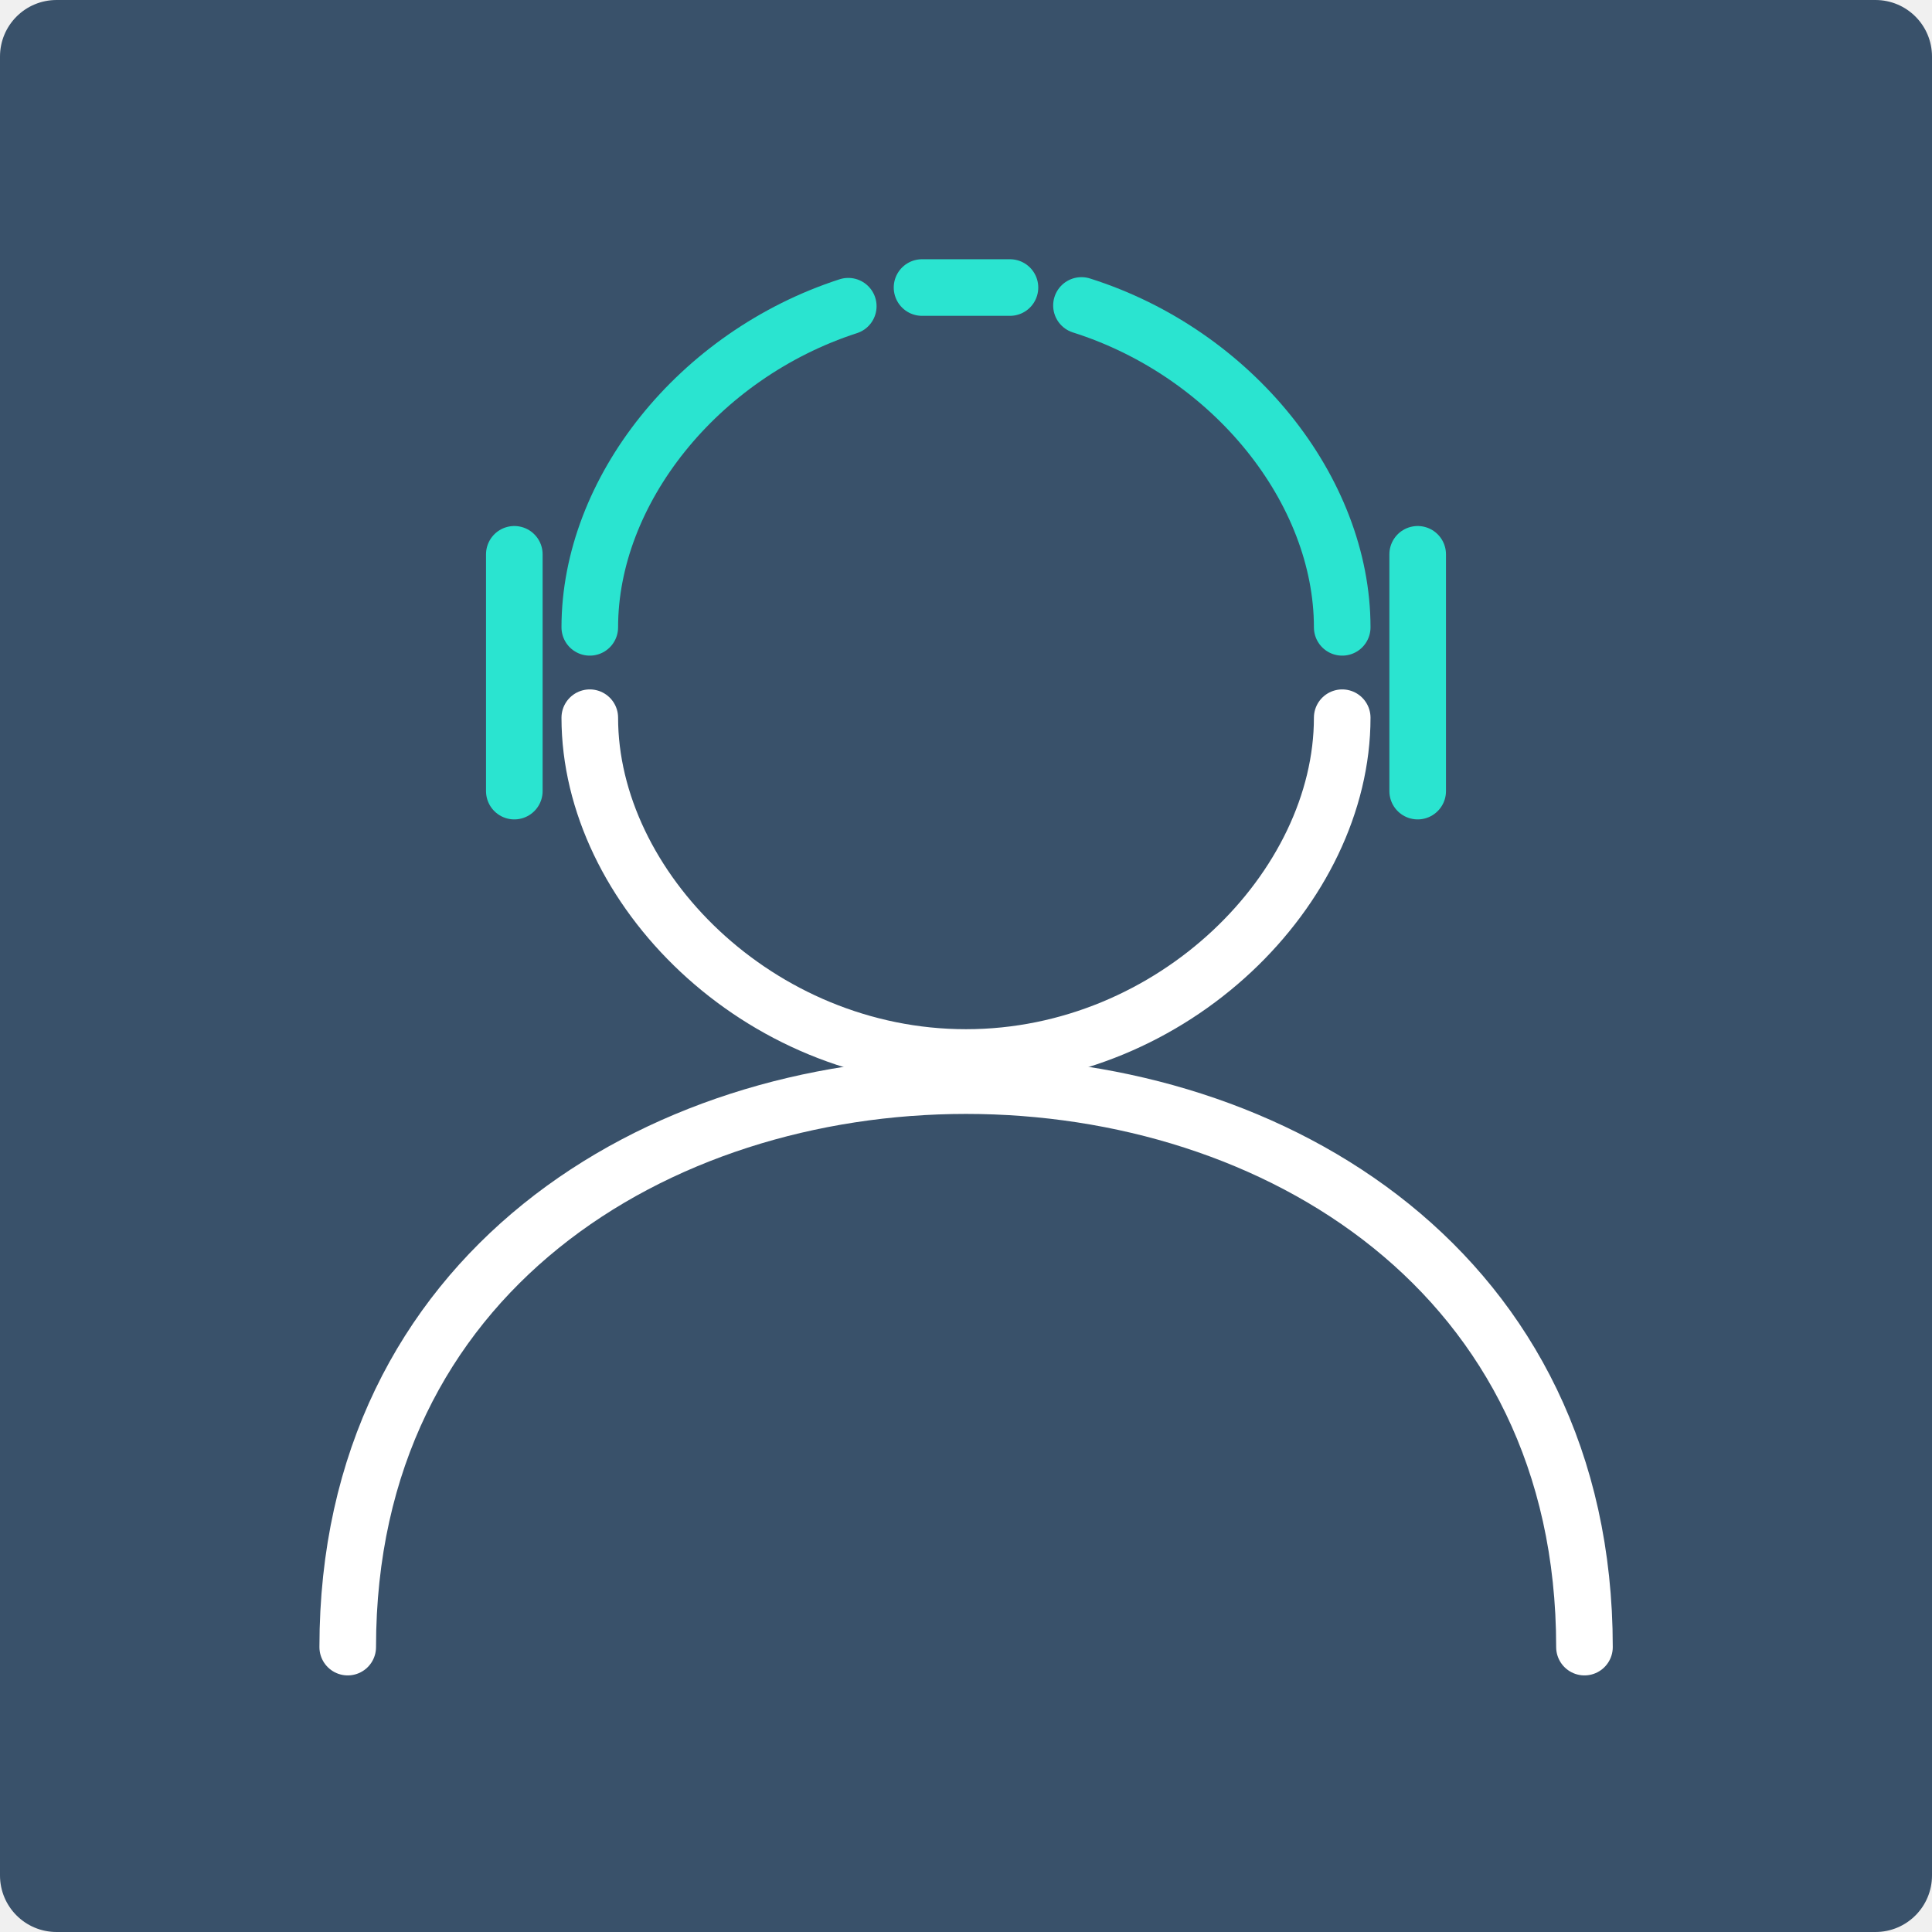
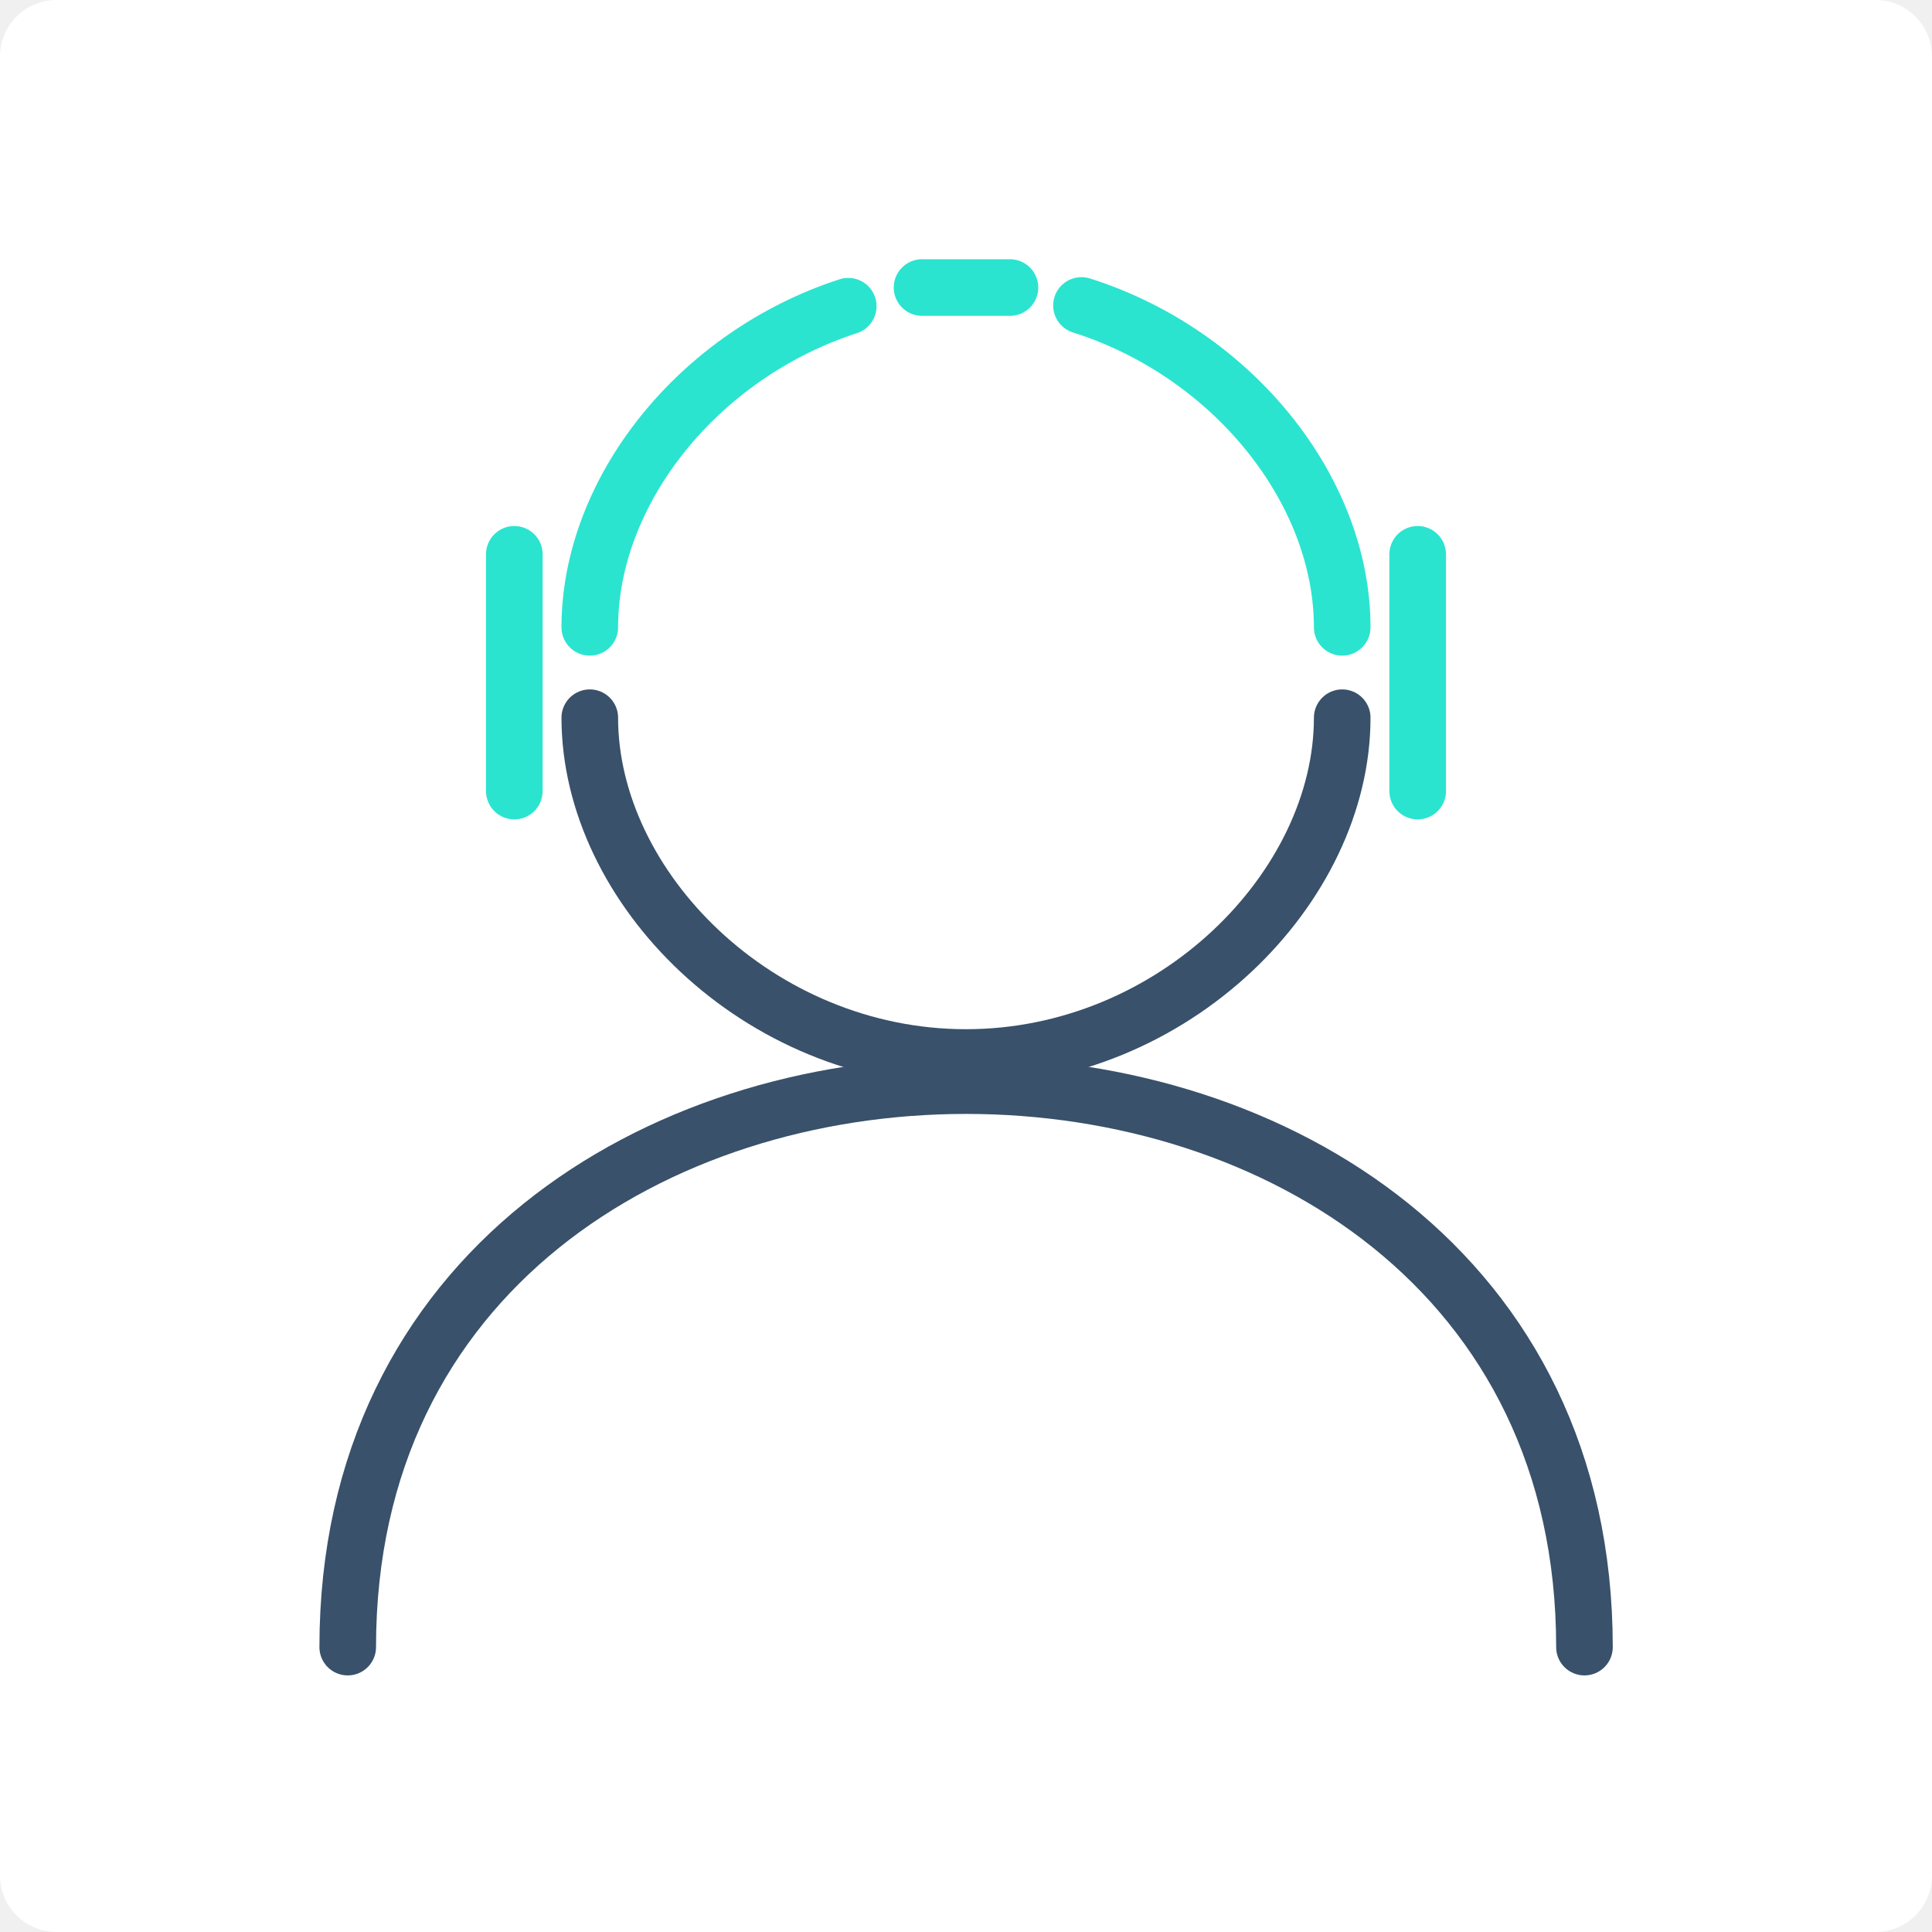
<svg xmlns="http://www.w3.org/2000/svg" version="1.1" id="Ebene_1" x="0px" y="0px" width="1024px" height="1024px" viewBox="0 0 1024 1024" style="enable-background:new 0 0 1024 1024;" xml:space="preserve">
  <style type="text/css">
- 	.st0{fill:#39516A;}
+ 	.st0{fill:#FFFFFF;}
	.st1{fill:none;}
	.st2{display:none;fill:#FFFFFF;}
	.st3{font-family:'Share-Bold';}
	.st4{font-size:72px;}
	.st5{display:none;}
	.st6{display:inline;fill:#FFFFFF;}
- 	.st7{display:inline;fill:#2AE4D0;}
+ 	.st7{display:inline;fill:#3fbbc0;}
	.st8{display:none;fill:none;stroke:#D0D0D0;stroke-width:30;stroke-miterlimit:10;}
- 	.st9{fill:none;stroke:#FFFFFF;stroke-width:30;stroke-linecap:round;stroke-miterlimit:10;}
+ 	.st9{fill:none;stroke:#39516A;stroke-width:30;stroke-linecap:round;stroke-miterlimit:10;}
	.st10{fill:none;stroke:#2AE4D0;stroke-width:30;stroke-linecap:round;stroke-miterlimit:10;}
	.st11{display:none;fill:none;stroke:#2AE4D0;stroke-width:30;stroke-linecap:round;stroke-linejoin:round;stroke-miterlimit:10;}
</style>
  <path class="st0" d="M30,0h964c16.6,0,30,13.4,30,30v964c0,16.6-13.4,30-30,30H30c-16.6,0-30-13.4-30-30V30C0,13.4,13.4,0,30,0z" />
  <rect x="107.2" y="85.4" class="st1" width="265.5" height="149.3" />
  <text transform="matrix(1 0 0 1 107.2294 136.4772)" class="st2 st3 st4">EP</text>
  <g class="st5">
    <path class="st6" d="M112.3,135.8V85.4H138v7.8h-15.9v12.7h14.1v7.7h-14.1V128H138v7.8H112.3z" />
    <path class="st6" d="M176.6,101.4c0,3.2-0.3,5.8-1,8c-0.7,2.2-1.7,3.9-3,5.3c-1.3,1.3-3,2.3-5,2.9c-2,0.6-4.3,0.9-6.9,0.9h-4.1   v17.4h-9.9V85.4c1.4-0.1,2.9-0.2,4.4-0.4c1.3-0.1,2.7-0.2,4.3-0.3c1.6-0.1,3.1-0.1,4.6-0.1c3.3,0,6,0.4,8.1,1.1   c2.1,0.7,3.8,1.8,5.1,3.2c1.3,1.4,2.2,3.2,2.7,5.3C176.3,96.3,176.6,98.7,176.6,101.4z M166.6,101.9c0-2.8-0.4-5-1.1-6.4   c-0.7-1.5-2.1-2.2-4.2-2.2c-1.5,0-2.7,0.1-3.5,0.2c-0.5,0.1-0.9,0.2-1.2,0.2v16.2h4.5c1.7,0,3-0.7,4-2.2   C166.1,106.3,166.6,104.4,166.6,101.9z" />
  </g>
  <g>
    <g class="st5">
      <path class="st7" d="M481.7,148.5c0-3.5,3.4-6.7,8.9-9s13-3.7,21.4-3.7c8.4,0,15.9,1.4,21.4,3.7s8.9,5.4,8.9,9    c0,3.5-3.4,6.7-8.9,9s-13,3.7-21.4,3.7c-8.4,0-15.9-1.4-21.4-3.7C485.1,155.1,481.7,152,481.7,148.5z" />
      <path class="st7" d="M645.6,191.9c2.8-2.1,7.3-1.4,12.5,1.4c5.2,2.9,10.9,8,16.1,14.6c5.1,6.6,8.7,13.4,10.2,19.1    c1.5,5.7,1.2,10.3-1.5,12.4c-2.8,2.1-7.3,1.4-12.5-1.4c-5.2-2.9-10.9-8-16.1-14.6c-5.1-6.6-8.7-13.4-10.2-19.1    C642.5,198.7,642.9,194.1,645.6,191.9z" />
      <path class="st7" d="M569.5,154.8c1.5-3.2,6-4.5,11.9-4.1s13.3,2.4,20.8,6.1c7.5,3.7,13.7,8.3,17.7,12.7s5.6,8.8,4.1,12    s-6,4.5-11.9,4.1s-13.3-2.4-20.8-6.1c-7.5-3.7-13.7-8.3-17.7-12.7C569.7,162.2,568,157.9,569.5,154.8z" />
      <path class="st7" d="M699.6,259.9c3.4-1.1,7.3,1.3,11.1,5.9s7.3,11.4,9.8,19.4c2.4,8,3.3,15.6,2.7,21.5s-2.6,10-6,11.1    s-7.3-1.3-11.1-5.9s-7.3-11.4-9.8-19.4c-2.4-8-3.3-15.6-2.7-21.5C694.2,265,696.2,260.8,699.6,259.9z" />
      <path class="st7" d="M490.6,184.7c5.6-3.5,13.2-5.4,21.4-5.4c8.2,0,15.8,1.9,21.4,5.4c5.6,3.5,8.9,8.2,8.9,13.1s-3.3,9.6-8.9,13.1    c-5.6,3.5-13.2,5.4-21.4,5.4s-15.8-1.9-21.4-5.4s-8.9-8.2-8.9-13.1S485,188.2,490.6,184.7z" />
      <path class="st7" d="M639.5,230.9c6.2,2.5,12.2,7.5,17,14.1s7.7,13.9,8.2,20.5s-1.4,12-5.4,14.9s-9.7,3-15.8,0.5    c-6.2-2.5-12.2-7.5-17-14.1s-7.7-13.9-8.2-20.5s1.4-12,5.4-14.9C627.7,228.6,633.4,228.5,639.5,230.9z" />
      <path class="st7" d="M572,188.6c6.6-0.6,14.3,1.2,21.5,4.9s13.2,8.9,16.6,14.6c3.4,5.7,4.1,11.3,1.9,15.7c-2.2,4.4-7.2,7-13.8,7.6    s-14.3-1.2-21.5-4.9s-13.2-8.9-16.6-14.6c-3.4-5.7-4.1-11.3-1.9-15.7C560.4,191.7,565.5,189,572,188.6z" />
      <path class="st7" d="M682.5,301.8c4.2,5.1,7.2,12.4,8.4,20.5s0.3,15.9-2.4,21.9c-2.7,6.1-6.9,9.9-11.8,10.6    c-4.8,0.7-9.9-1.8-14.2-6.9c-4.2-5.1-7.2-12.4-8.4-20.5s-0.3-15.9,2.4-21.9c2.7-6.1,6.9-9.9,11.8-10.6    C673.2,294.1,678.3,296.6,682.5,301.8z" />
      <path class="st7" d="M490.6,241.6c5.8-4.7,13.4-7.1,21.4-7.1c7.9,0,15.6,2.4,21.4,7.1c5.8,4.7,8.9,10.9,8.9,17.3    s-3.1,12.5-8.9,17.3c-5.8,4.7-13.4,7.1-21.4,7.1s-15.6-2.4-21.4-7.1s-8.9-10.9-8.9-17.3S484.8,246.4,490.6,241.6z" />
      <path class="st7" d="M581,311.8c-7.3-1-14.4-4.9-19.8-10.8s-8.9-13.1-9.4-20.6c-0.5-7.4,1.9-13.9,6.6-18.2    c4.6-4.3,11.3-6.3,18.6-5.3c7.3,1,14.4,4.9,19.8,10.8c5.4,5.8,8.9,13.1,9.4,20.6c0.5,7.4-1.9,13.9-6.6,18.2S588.3,312.8,581,311.8    z" />
      <path class="st7" d="M377.9,191.9c-2.8-2.1-7.3-1.4-12.5,1.4s-10.9,8-16.1,14.6c-5.1,6.6-8.7,13.4-10.2,19.1    c-1.5,5.7-1.2,10.3,1.5,12.4c2.8,2.1,7.3,1.4,12.5-1.4c5.2-2.9,10.9-8,16.1-14.6c5.1-6.6,8.7-13.4,10.2-19.1    C381,198.7,380.7,194.1,377.9,191.9z" />
      <path class="st7" d="M453.9,154.8c-1.5-3.2-6-4.5-11.9-4.1s-13.3,2.4-20.8,6.1c-7.5,3.7-13.7,8.3-17.7,12.7s-5.6,8.8-4.1,12    s6,4.5,11.9,4.1s13.3-2.4,20.8-6.1c7.5-3.7,13.7-8.3,17.7-12.7C453.8,162.3,455.4,157.9,453.9,154.8z" />
      <path class="st7" d="M323.8,259.9c-3.4-1.1-7.3,1.3-11.1,5.9c-3.8,4.5-7.3,11.4-9.8,19.4c-2.4,8-3.3,15.6-2.7,21.5    c0.6,5.9,2.6,10,6,11.1s7.3-1.3,11.1-5.9c3.8-4.5,7.3-11.4,9.8-19.4c2.4-8,3.3-15.6,2.7-21.5S327.2,260.8,323.8,259.9z" />
      <path class="st7" d="M383.9,230.9c-6.2,2.5-12.2,7.5-17,14.1s-7.7,13.9-8.2,20.5s1.4,12,5.4,14.9s9.7,3,15.8,0.5s12.2-7.5,17-14.1    s7.7-13.9,8.2-20.5s-1.4-12-5.4-14.9C395.8,228.6,390,228.5,383.9,230.9z" />
      <path class="st7" d="M451.4,188.6c-6.6-0.6-14.3,1.2-21.5,4.9c-7.2,3.8-13.2,8.9-16.6,14.6c-3.4,5.7-4.1,11.3-1.9,15.7    s7.2,7,13.8,7.6s14.3-1.2,21.5-4.9s13.2-8.9,16.6-14.6c3.4-5.7,4.1-11.3,1.9-15.7C463,191.7,458,189,451.4,188.6z" />
      <path class="st7" d="M340.9,301.8c-4.2,5.1-7.2,12.4-8.4,20.5c-1.2,8.1-0.3,15.9,2.4,21.9c2.7,6.1,6.9,9.9,11.8,10.6    s9.9-1.8,14.2-6.9c4.2-5.1,7.2-12.4,8.4-20.5c1.2-8.1,0.3-15.9-2.4-21.9c-2.7-6.1-6.9-9.9-11.8-10.6    C350.3,294.1,345.1,296.6,340.9,301.8z" />
      <path class="st7" d="M442.4,311.8c7.3-1,14.4-4.9,19.8-10.8s8.9-13.1,9.4-20.6c0.5-7.4-1.9-13.9-6.6-18.2    c-4.6-4.3-11.3-6.3-18.6-5.3c-7.3,1-14.4,4.9-19.8,10.8c-5.4,5.8-8.9,13.1-9.4,20.6c-0.5,7.4,1.9,13.9,6.6,18.2    S435.1,312.8,442.4,311.8z" />
    </g>
  </g>
  <circle class="st8" cx="512" cy="361.5" r="199" />
  <path class="st9" d="M184.3,873c0-396.8,655.5-396.8,655.5,0" />
  <path class="st9" d="M711.4,380.4c0,90-89.3,180.1-199.4,180.1s-199.4-90-199.4-180.1" />
  <g>
    <path class="st10" d="M573.2,161.9c80.2,25.4,138.2,98,138.2,170.6" />
    <path class="st10" d="M312.6,332.5c0-72.2,57.4-144.4,137-170.2" />
    <line class="st10" x1="272.6" y1="293.8" x2="272.6" y2="419.3" />
    <line class="st10" x1="751.4" y1="293.8" x2="751.4" y2="419.3" />
    <line class="st10" x1="535.3" y1="152.4" x2="488.7" y2="152.4" />
  </g>
  <polyline class="st11" points="955.6,152.4 904.5,152.4 904.5,560.5 955.6,560.5 " />
  <line class="st11" x1="751.4" y1="356.5" x2="904.5" y2="356.5" />
</svg>
